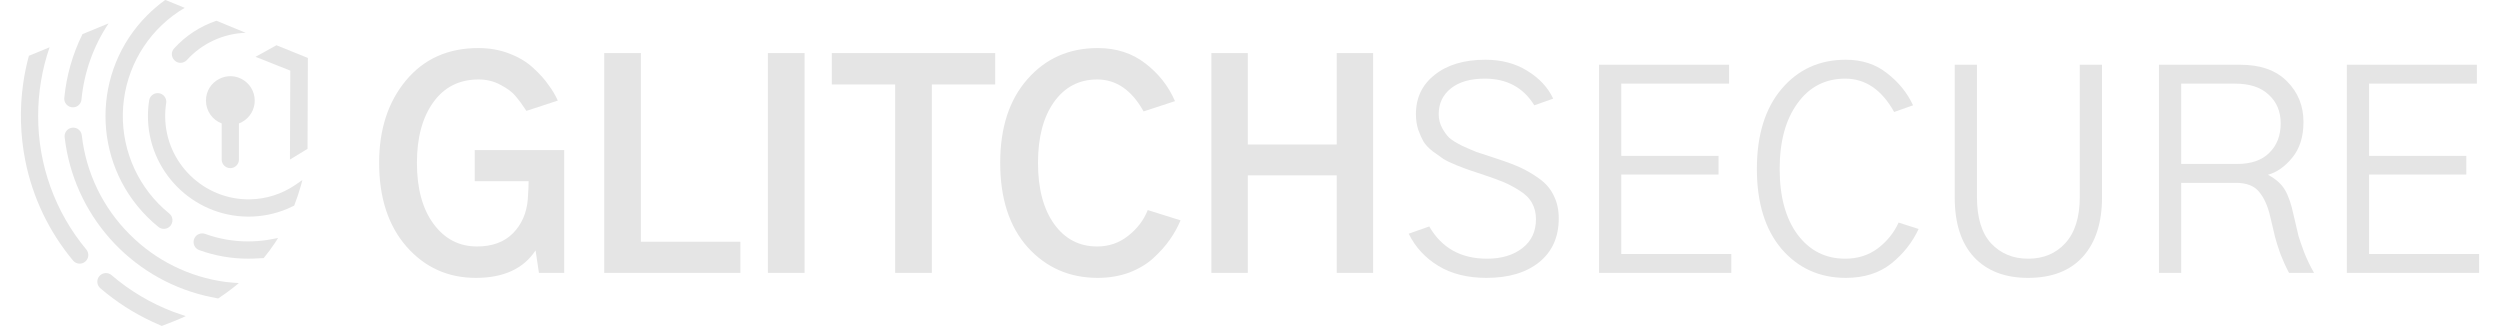
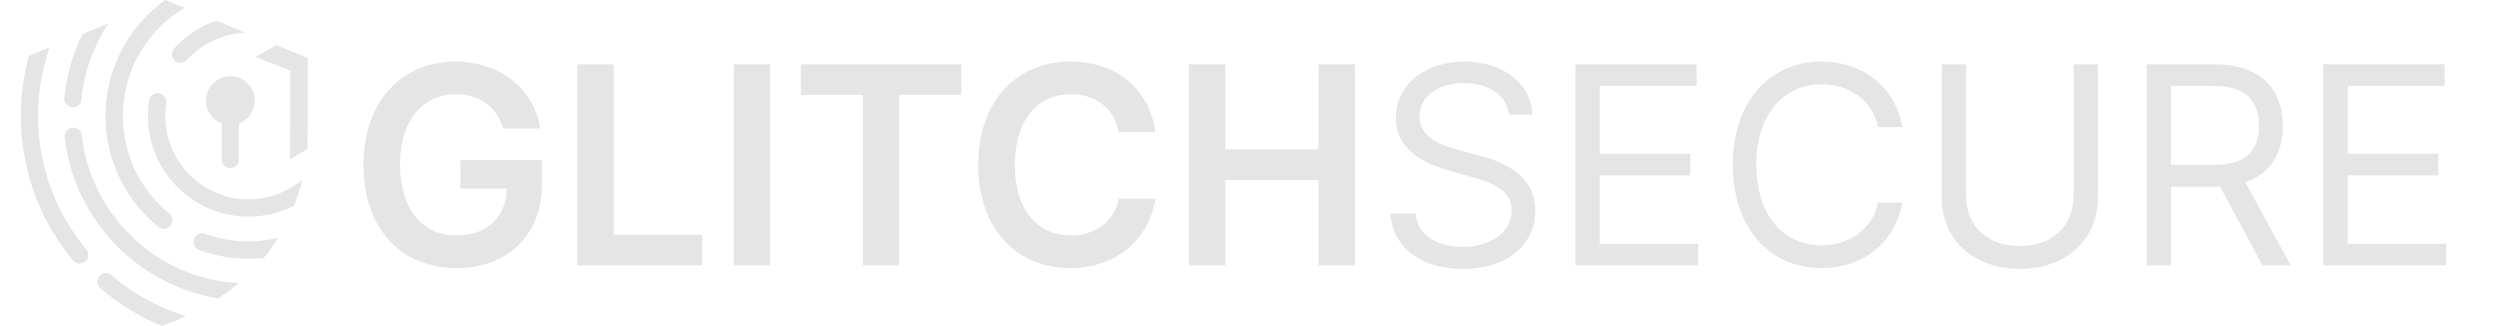
<svg xmlns="http://www.w3.org/2000/svg" xmlns:xlink="http://www.w3.org/1999/xlink" id="Layer_1" data-name="Layer 1" viewBox="0 0 4100 534.54" version="1.1" width="4100" height="534.54">
  <defs id="defs18">
+     <rect x="616.724" y="8.284" width="3659.566" height="531.71" id="rect336" />
    <style id="style2">.cls-1{fill:url(#linear-gradient);}.cls-2{fill:url(#linear-gradient-2);}.cls-3{fill:url(#linear-gradient-3);}.cls-4{fill:url(#linear-gradient-4);}.cls-5{fill:url(#linear-gradient-5);}.cls-6{fill:url(#linear-gradient-6);}.cls-7{fill:url(#linear-gradient-7);}.cls-8{fill:url(#linear-gradient-8);}.cls-9{fill:url(#linear-gradient-9);}.cls-10{fill:url(#linear-gradient-10);}</style>
    <linearGradient id="linear-gradient" x1="640.98" y1="235.19" x2="640.98" y2="763.2" gradientUnits="userSpaceOnUse">
      <stop offset="0" stop-color="#791fe2" id="stop4" />
      <stop offset="1" stop-color="#4a00e0" id="stop6" />
    </linearGradient>
    <linearGradient id="linear-gradient-2" x1="352.81" y1="235.19" x2="352.81" y2="763.2" xlink:href="#linear-gradient" gradientTransform="translate(-263.2329,-232.75)" />
    <linearGradient id="linear-gradient-3" x1="495.45" y1="235.19" x2="495.45" y2="763.2" xlink:href="#linear-gradient" gradientTransform="translate(-263.2329,-232.75)" />
    <linearGradient id="linear-gradient-4" x1="404.97" y1="235.19" x2="404.97" y2="763.2" xlink:href="#linear-gradient" gradientTransform="translate(-263.2329,-232.75)" />
    <linearGradient id="linear-gradient-5" x1="512.03" y1="235.19" x2="512.03" y2="763.2" xlink:href="#linear-gradient" gradientTransform="translate(-263.2329,-232.75)" />
    <linearGradient id="linear-gradient-6" x1="501.16" y1="235.19" x2="501.16" y2="763.2" xlink:href="#linear-gradient" gradientTransform="translate(-263.2329,-232.75)" />
    <linearGradient id="linear-gradient-7" x1="650.01" y1="235.19" x2="650.01" y2="763.2" xlink:href="#linear-gradient" gradientTransform="translate(-263.2329,-232.75)" />
    <linearGradient id="linear-gradient-8" x1="605.62" y1="235.19" x2="605.62" y2="763.2" xlink:href="#linear-gradient" gradientTransform="translate(-263.2329,-232.75)" />
    <linearGradient id="linear-gradient-9" x1="632.51" y1="235.19" x2="632.51" y2="763.2" xlink:href="#linear-gradient" gradientTransform="translate(-263.2329,-232.75)" />
    <linearGradient id="linear-gradient-10" x1="427.72" y1="2.48" x2="427.72" y2="530.49" xlink:href="#linear-gradient" />
  </defs>
  <path class="cls-1" d="m 337.767,165.06 c 0.01,16.604 10.277,31.476 25.8,37.37 v 59.16 c 0,7.815 6.335,14.15 14.15,14.15 7.815,0 14.15,-6.335 14.15,-14.15 v -59.16 c 13.926,-5.246 23.789,-17.789 25.602,-32.559 1.813,-14.77 -4.724,-29.326 -16.969,-37.784 -26.556,-18.344 -62.784,0.697 -62.733,32.973 z" id="path20" style="fill:#e5e5e5;fill-opacity:1" />
  <path class="cls-2" d="m 62.577,190 c -0.049,-38.269 6.288,-76.277 18.75,-112.46 l -33.93,13.95 c -4.078,14.966 -7.214,30.172 -9.39,45.53 -5.922,41.84 -4.786,84.376 3.36,125.84 11.947,60.5 38.905,117.028 78.4,164.39 4.971,6.028 13.887,6.886 19.915,1.915 6.028,-4.971 6.886,-13.887 1.915,-19.915 -51.272,-61.535 -79.247,-139.154 -79.02,-219.25 z" id="path22" style="fill:#e5e5e5;fill-opacity:1" />
  <path class="cls-3" d="m 183.207,451.45 c -5.914,-5.306 -15.037,-4.703 -20.202,1.335 -5.165,6.038 -4.346,15.144 1.812,20.165 25.731,22.05 54.369,40.462 85.11,54.72 1.18,0.54 14.15,6.33 15.33,6.87 9,-3.34 29,-11.09 39.36,-16.08 -2.39,-0.84 -17.43,-6 -19.8,-6.85 -37.109,-13.996 -71.493,-34.354 -101.61,-60.16 z" id="path24" style="fill:#e5e5e5;fill-opacity:1" />
  <path class="cls-4" d="m 124.957,174.97 v 0 c 4.81,-1.976 8.137,-6.445 8.65,-11.62 4.271,-44.702 19.553,-87.649 44.48,-125 v 0 l -42.83,17.62 -0.29,0.62 c -16.051,32.581 -26.05,67.806 -29.51,103.96 -1.016,10.621 9.642,18.503 19.5,14.42 z" id="path26" style="fill:#e5e5e5;fill-opacity:1" />
  <path class="cls-5" d="m 212.767,384.47 c -43.948,-43.688 -71.687,-101.053 -78.64,-162.63 -1.062,-9.336 -10.766,-15.059 -19.45,-11.47 v 0 c -5.839,2.424 -9.37,8.418 -8.66,14.7 14.664,126.462 106.742,230.307 230.54,260 2.69,0.63 15,3.33 21.21,4.45 8.8,-5.78 17.26,-11.87 25.38,-18.27 2.9,-2.267 5.753,-4.6 8.56,-7 -5.67,-0.26 -18.78,-1.48 -21.81,-1.89 -59.528,-7.941 -114.766,-35.323 -157.13,-77.89 z" id="path28" style="fill:#e5e5e5;fill-opacity:1" />
  <path class="cls-6" d="m 241.487,355.71 c 5.805,5.796 11.906,11.286 18.28,16.45 4.031,3.265 9.524,4.067 14.32,2.09 v 0 c 9.892,-4.067 11.854,-17.223 3.58,-24 -6.228,-5.052 -12.161,-10.458 -17.77,-16.19 C 215.729,288.771 194.832,225.692 203.226,162.99 211.62,100.289 248.372,44.927 302.897,12.85 l -30.81,-12.6 -0.6,-0.25 -1.4,0.57 v 0 C 259.931,7.936 250.374,16.094 241.507,24.97 c -91.334,91.342 -91.334,239.428 0,330.77 z" id="path30" style="fill:#e5e5e5;fill-opacity:1" />
  <path class="cls-7" d="m 406.877,395.92 c -23.991,0.032 -47.803,-4.131 -70.36,-12.3 -3.332,-1.218 -7,-1.143 -10.28,0.21 v 0 c -11.94,4.939 -11.559,21.98 0.59,26.38 25.661,9.306 52.754,14.044 80.05,14 2.46,0 4.9,0 7.34,-0.1 2.44,-0.1 12.24,-0.42 18.2,-0.83 6.531,-7.918 12.655,-16.162 18.35,-24.7 1.82,-2.733 3.593,-5.497 5.32,-8.29 -5.63,1.14 -15.15,2.85 -17.19,3.16 -10.593,1.652 -21.299,2.478 -32.02,2.47 z" id="path32" style="fill:#e5e5e5;fill-opacity:1" />
  <path class="cls-8" d="m 285.577,79.38 c -10.15,11.14 2,28.3 15.91,22.54 v 0 c 1.903,-0.768 3.611,-1.95 5,-3.46 24.792,-27.342 59.611,-43.463 96.5,-44.68 l -48.06,-19.77 c -26.596,8.986 -50.463,24.601 -69.35,45.37 z" id="path34" style="fill:#e5e5e5;fill-opacity:1" />
  <path class="cls-9" d="m 410.177,326.92 c -75.71,1.46 -138.67,-59.74 -139.29,-135.46 -0.063,-7.773 0.529,-15.537 1.77,-23.21 0.725,-7.44 -4.463,-14.16 -11.844,-15.343 -7.381,-1.183 -14.409,3.58 -16.046,10.873 -1.398,8.566 -2.113,17.23 -2.14,25.91 -0.38,90.56 73.24,164.96 163.79,165.56 22.34,0.173 44.479,-4.22 65.06,-12.91 0.76,-0.31 6.27,-2.88 11,-5.13 4.067,-10.44 7.697,-21.273 10.89,-32.5 0.887,-3.14 1.74,-6.307 2.56,-9.5 -4,2.78 -10.88,7.54 -12.34,8.53 -21.723,14.643 -47.217,22.693 -73.41,23.18 z" id="path36" style="fill:#e5e5e5;fill-opacity:1" />
  <polygon class="cls-10" points="384.79,93.23 441.81,115.86 441.24,261.73 470.07,244.12 470.64,95.08 419.08,74.25 " id="polygon38" style="fill:#e5e5e5;fill-opacity:1" transform="translate(34.27707,-0.04001114)" />
-   <g aria-label="GLITCHSECURE" style="font-style:normal;font-weight:normal;font-size:40px;line-height:1.25;font-family:sans-serif;letter-spacing:0px;word-spacing:0px;fill:#e5e5e5;fill-opacity:1;stroke:none" id="text1604" transform="translate(12.81346,-2.5891113e-6)">
-     <path d="m 608.964,267.042 q 0,-82.487 44.206,-135.352 44.206,-52.865 118.49,-52.865 27.799,0 51.042,9.115 23.698,9.115 39.193,23.698 15.495,14.128 24.609,27.344 9.57,12.76 15.495,25.977 l -51.497,16.862 q -9.57,-14.583 -17.773,-24.154 -7.747,-9.57 -24.154,-18.229 -16.406,-9.115 -36.458,-9.115 -47.396,0 -74.284,37.37 -26.888,37.37 -26.888,99.349 0,63.346 27.344,100.26 27.344,36.914 71.094,36.914 37.826,0 59.245,-21.875 21.419,-21.875 24.154,-55.599 1.367,-20.508 1.367,-29.622 H 765.735 V 246.079 H 912.48 V 447.511 H 871.009 l -5.469,-36.914 q -29.622,45.117 -97.982,45.117 -68.359,0 -113.477,-51.042 -45.117,-51.497 -45.117,-137.63 z" style="font-style:normal;font-variant:normal;font-weight:bold;font-stretch:normal;font-size:466.667px;font-family:'Gothic A1';-inkscape-font-specification:'Gothic A1, Bold';font-variant-ligatures:normal;font-variant-caps:normal;font-variant-numeric:normal;font-feature-settings:normal;text-align:start;writing-mode:lr-tb;text-anchor:start;fill:#e5e5e5;fill-opacity:1" id="path1608" />
-     <path d="M 978.105,447.511 V 87.029 h 60.156 V 396.469 h 163.151 v 51.042 z" style="font-style:normal;font-variant:normal;font-weight:bold;font-stretch:normal;font-size:466.667px;font-family:'Gothic A1';-inkscape-font-specification:'Gothic A1, Bold';font-variant-ligatures:normal;font-variant-caps:normal;font-variant-numeric:normal;font-feature-settings:normal;text-align:start;writing-mode:lr-tb;text-anchor:start;fill:#e5e5e5;fill-opacity:1" id="path1610" />
-     <path d="M 1246.529,447.511 V 87.029 h 60.156 V 447.511 Z" style="font-style:normal;font-variant:normal;font-weight:bold;font-stretch:normal;font-size:466.667px;font-family:'Gothic A1';-inkscape-font-specification:'Gothic A1, Bold';font-variant-ligatures:normal;font-variant-caps:normal;font-variant-numeric:normal;font-feature-settings:normal;text-align:start;writing-mode:lr-tb;text-anchor:start;fill:#e5e5e5;fill-opacity:1" id="path1612" />
-     <path d="M 1351.347,138.526 V 87.029 h 267.969 V 138.526 h -103.906 v 308.984 h -60.156 V 138.526 Z" style="font-style:normal;font-variant:normal;font-weight:bold;font-stretch:normal;font-size:466.667px;font-family:'Gothic A1';-inkscape-font-specification:'Gothic A1, Bold';font-variant-ligatures:normal;font-variant-caps:normal;font-variant-numeric:normal;font-feature-settings:normal;text-align:start;writing-mode:lr-tb;text-anchor:start;fill:#e5e5e5;fill-opacity:1" id="path1614" />
-     <path d="m 1627.519,267.042 q 0,-86.589 44.661,-137.174 44.661,-51.042 115.299,-51.042 45.573,0 77.93,25.065 32.812,25.065 48.763,61.979 l -51.497,16.862 q -29.167,-52.409 -76.107,-52.409 -44.661,0 -71.094,37.37 -25.977,36.914 -25.977,99.349 0,63.346 26.432,100.26 26.432,36.914 70.638,36.914 28.711,0 50.586,-17.318 22.331,-17.318 32.357,-42.383 l 53.776,16.862 q -6.836,16.406 -17.773,31.901 -10.482,15.039 -26.888,30.078 -15.95,14.583 -39.648,23.698 -23.698,8.659 -51.497,8.659 -69.271,0 -114.844,-50.13 -45.117,-50.586 -45.117,-138.542 z" style="font-style:normal;font-variant:normal;font-weight:bold;font-stretch:normal;font-size:466.667px;font-family:'Gothic A1';-inkscape-font-specification:'Gothic A1, Bold';font-variant-ligatures:normal;font-variant-caps:normal;font-variant-numeric:normal;font-feature-settings:normal;text-align:start;writing-mode:lr-tb;text-anchor:start;fill:#e5e5e5;fill-opacity:1" id="path1616" />
-     <path d="M 1973.873,447.511 V 87.029 h 59.7 V 236.964 h 145.833 V 87.029 h 59.7 V 447.511 h -59.7 V 287.55 h -145.833 v 159.961 z" style="font-style:normal;font-variant:normal;font-weight:bold;font-stretch:normal;font-size:466.667px;font-family:'Gothic A1';-inkscape-font-specification:'Gothic A1, Bold';font-variant-ligatures:normal;font-variant-caps:normal;font-variant-numeric:normal;font-feature-settings:normal;text-align:start;writing-mode:lr-tb;text-anchor:start;fill:#e5e5e5;fill-opacity:1" id="path1618" />
-     <path d="m 2297.441,383.253 33.724,-11.849 q 30.534,52.865 94.792,52.865 35.547,0 57.878,-17.318 22.331,-17.318 22.331,-47.396 0,-15.039 -6.38,-26.432 -6.38,-11.849 -20.508,-20.508 -13.672,-8.659 -25.521,-13.672 -11.849,-5.013 -32.357,-11.849 -16.406,-5.469 -23.242,-7.747 -6.836,-2.279 -21.875,-8.203 -14.583,-5.924 -21.875,-10.482 -6.836,-4.557 -17.318,-12.305 -10.482,-8.203 -15.495,-16.406 -4.557,-8.203 -8.659,-19.596 -3.646,-11.849 -3.646,-25.065 0,-40.56 30.989,-64.714 30.99,-24.609 82.943,-24.609 39.648,0 68.815,18.229 29.622,18.229 42.383,45.573 l -30.99,10.938 q -26.888,-43.75 -81.12,-43.75 -35.547,0 -55.599,15.951 -20.052,15.951 -20.052,42.383 0,11.849 5.469,22.331 5.469,10.026 11.849,16.406 6.836,5.924 21.419,13.216 15.039,6.836 23.242,10.026 8.659,2.734 27.799,9.115 4.557,1.367 6.836,2.279 22.331,7.292 37.37,14.128 15.039,6.836 30.99,18.229 15.95,11.393 23.698,27.799 8.203,15.951 8.203,37.37 0,46.029 -32.357,72.005 -31.901,25.521 -86.133,25.521 -46.484,0 -78.841,-19.596 -32.357,-19.596 -48.763,-52.865 z" style="font-style:normal;font-variant:normal;font-weight:normal;font-stretch:normal;font-size:466.667px;font-family:'Gothic A1';-inkscape-font-specification:'Gothic A1, Normal';font-variant-ligatures:normal;font-variant-caps:normal;font-variant-numeric:normal;font-feature-settings:normal;text-align:start;writing-mode:lr-tb;text-anchor:start;fill:#e5e5e5;fill-opacity:1" id="path1620" />
-     <path d="M 2609.615,447.511 V 106.17 h 213.281 v 30.99 h -176.823 v 118.49 h 159.505 v 30.534 h -159.505 v 130.339 h 180.469 v 30.99 z" style="font-style:normal;font-variant:normal;font-weight:normal;font-stretch:normal;font-size:466.667px;font-family:'Gothic A1';-inkscape-font-specification:'Gothic A1, Normal';font-variant-ligatures:normal;font-variant-caps:normal;font-variant-numeric:normal;font-feature-settings:normal;text-align:start;writing-mode:lr-tb;text-anchor:start;fill:#e5e5e5;fill-opacity:1" id="path1622" />
-     <path d="m 2868.469,277.068 q 0,-83.398 40.56,-131.25 40.56,-47.852 105.273,-47.852 40.104,0 67.904,22.331 28.255,21.875 42.383,52.409 l -30.99,10.938 q -30.534,-54.688 -80.208,-54.688 -49.219,0 -78.385,40.56 -29.167,40.104 -29.167,107.552 0,68.359 29.622,108.008 29.622,39.193 77.93,39.193 30.534,0 53.32,-16.862 22.787,-17.318 34.18,-42.383 l 32.812,10.482 q -15.495,33.268 -45.117,56.966 -29.622,23.242 -74.284,23.242 -64.258,0 -105.273,-47.396 -40.56,-47.852 -40.56,-131.25 z" style="font-style:normal;font-variant:normal;font-weight:normal;font-stretch:normal;font-size:466.667px;font-family:'Gothic A1';-inkscape-font-specification:'Gothic A1, Normal';font-variant-ligatures:normal;font-variant-caps:normal;font-variant-numeric:normal;font-feature-settings:normal;text-align:start;writing-mode:lr-tb;text-anchor:start;fill:#e5e5e5;fill-opacity:1" id="path1624" />
-     <path d="M 3192.948,324.008 V 106.17 h 36.458 V 323.097 q 0,51.042 23.242,76.107 23.698,25.065 60.612,25.065 37.826,0 61.068,-25.521 23.698,-25.977 23.698,-75.651 V 106.17 h 36.458 v 217.839 q 0,61.979 -31.445,97.07 -31.445,34.635 -89.779,34.635 -56.966,0 -88.867,-34.18 -31.445,-34.18 -31.445,-97.526 z" style="font-style:normal;font-variant:normal;font-weight:normal;font-stretch:normal;font-size:466.667px;font-family:'Gothic A1';-inkscape-font-specification:'Gothic A1, Normal';font-variant-ligatures:normal;font-variant-caps:normal;font-variant-numeric:normal;font-feature-settings:normal;text-align:start;writing-mode:lr-tb;text-anchor:start;fill:#e5e5e5;fill-opacity:1" id="path1626" />
-     <path d="m 3564.368,268.865 h 92.057 q 34.18,0 52.409,-18.229 18.685,-18.229 18.685,-48.307 0,-29.167 -19.596,-46.94 -19.141,-18.229 -55.143,-18.229 h -88.412 z m -36.458,178.646 V 106.17 h 133.073 q 50.13,0 77.018,27.344 26.888,26.888 26.888,66.536 0,36.003 -18.229,58.333 -18.229,22.331 -40.104,28.255 19.141,10.026 27.799,24.609 8.659,14.583 14.128,40.56 5.925,25.521 8.203,35.091 2.734,9.115 9.115,26.432 6.836,17.318 16.406,34.18 h -41.016 q -7.747,-14.583 -14.128,-30.99 -5.924,-16.862 -8.659,-27.344 -2.734,-10.938 -8.203,-34.635 -5.925,-25.521 -18.229,-40.104 -11.849,-14.583 -38.281,-14.583 h -89.323 v 147.656 z" style="font-style:normal;font-variant:normal;font-weight:normal;font-stretch:normal;font-size:466.667px;font-family:'Gothic A1';-inkscape-font-specification:'Gothic A1, Normal';font-variant-ligatures:normal;font-variant-caps:normal;font-variant-numeric:normal;font-feature-settings:normal;text-align:start;writing-mode:lr-tb;text-anchor:start;fill:#e5e5e5;fill-opacity:1" id="path1628" />
-     <path d="M 3835.982,447.511 V 106.17 h 213.281 v 30.99 h -176.823 v 118.49 h 159.505 v 30.534 h -159.505 v 130.339 h 180.469 v 30.99 z" style="font-style:normal;font-variant:normal;font-weight:normal;font-stretch:normal;font-size:466.667px;font-family:'Gothic A1';-inkscape-font-specification:'Gothic A1, Normal';font-variant-ligatures:normal;font-variant-caps:normal;font-variant-numeric:normal;font-feature-settings:normal;text-align:start;writing-mode:lr-tb;text-anchor:start;fill:#e5e5e5;fill-opacity:1" id="path1630" />
+   <g aria-label="GLITCHSECURE" style="font-style:normal;font-weight:normal;font-size:40px;line-height:1.25;font-family:sans-serif;letter-spacing:0px;word-spacing:0px;fill:#e5e5e5;fill-opacity:1;stroke:none" id="text1604" transform="translate(-20.12179)">
+     <g aria-label="GLITCHSECURE" transform="translate(-24.72141,7.324226)" id="text334" style="font-size:466.667px;white-space:pre;shape-inside:url(#rect336);fill:#e5e5e5;fill-opacity:1">
+       <path d="m 870.115,203.416 h 60.852 C 920.825,138.7 864.802,93.625 791.876,93.625 c -86.288,0 -151.004,63.428 -151.004,169.678 0,104.318 61.818,169.034 152.775,169.034 81.619,0 140.057,-52.481 140.057,-137.481 V 255.253 H 799.925 v 46.686 h 75.985 c -0.966,47.008 -32.358,76.79 -81.941,76.79 -55.218,0 -93.049,-41.373 -93.049,-116.07 0,-74.214 38.475,-115.426 91.761,-115.426 39.763,0 66.809,21.25 77.434,56.184 z" style="font-weight:600;font-size:453.333px;font-family:Inter;-inkscape-font-specification:'Inter Semi-Bold';fill:#e5e5e5;fill-opacity:1" id="path1081" />
+       <path d="M 991.497,427.829 H 1196.431 V 377.763 H 1051.223 V 98.132 h -59.725 z" style="font-weight:600;font-size:453.333px;font-family:Inter;-inkscape-font-specification:'Inter Semi-Bold';fill:#e5e5e5;fill-opacity:1" id="path1083" />
+       <path d="m 1307.833,98.132 h -59.725 V 427.829 h 59.725 z" style="font-weight:600;font-size:453.333px;font-family:Inter;-inkscape-font-specification:'Inter Semi-Bold';fill:#e5e5e5;fill-opacity:1" id="path1085" />
+       <path d="m 1358.221,148.199 h 101.903 v 279.63 h 59.242 V 148.199 h 101.903 V 98.132 h -263.049 z" style="font-weight:600;font-size:453.333px;font-family:Inter;-inkscape-font-specification:'Inter Semi-Bold';fill:#e5e5e5;fill-opacity:1" id="path1087" />
+       <path d="m 1939.698,209.373 c -10.142,-73.248 -66.487,-115.748 -139.574,-115.748 -86.127,0 -151.004,62.784 -151.004,169.356 0,106.411 64.072,169.356 151.004,169.356 78.4,0 130.398,-50.71 139.574,-113.655 l -60.208,-0.322 c -7.566,38.636 -39.119,60.369 -78.561,60.369 -53.447,0 -91.761,-40.085 -91.761,-115.748 0,-74.375 37.992,-115.748 91.922,-115.748 40.085,0 71.477,22.699 78.4,62.14 z" style="font-weight:600;font-size:453.333px;font-family:Inter;-inkscape-font-specification:'Inter Semi-Bold';fill:#e5e5e5;fill-opacity:1" id="path1089" />
+       <path d="m 1994.594,427.829 h 59.725 V 287.772 h 152.774 v 140.057 h 59.886 V 98.132 h -59.886 V 237.706 H 2054.32 V 98.132 h -59.725 z" style="font-weight:600;font-size:453.333px;font-family:Inter;-inkscape-font-specification:'Inter Semi-Bold';fill:#e5e5e5;fill-opacity:1" id="path1091" />
+       <path d="m 2519.566,180.557 h 38.636 c -1.771,-49.744 -47.651,-86.932 -111.401,-86.932 -63.106,0 -112.689,36.705 -112.689,92.083 0,44.432 32.197,70.833 83.712,85.644 l 40.568,11.591 c 34.773,9.659 65.682,21.894 65.682,54.735 0,36.061 -34.773,59.886 -80.492,59.886 -39.28,0 -74.053,-17.386 -77.273,-54.735 h -41.212 c 3.864,54.091 47.651,90.795 118.485,90.795 75.985,0 119.129,-41.856 119.129,-95.303 0,-61.818 -58.598,-81.78 -92.727,-90.795 l -33.485,-9.015 c -24.47,-6.439 -63.75,-19.318 -63.75,-54.735 0,-31.553 28.977,-54.735 72.765,-54.735 39.924,0 70.189,18.996 74.053,51.515 z" style="font-size:453.333px;font-family:Inter;-inkscape-font-specification:Inter;fill:#e5e5e5;fill-opacity:1" id="path1093" />
+       <path d="m 2628.392,427.829 h 201.553 V 392.412 H 2668.316 V 280.367 h 148.75 V 244.95 H 2668.316 V 133.549 h 159.053 V 98.132 h -198.977 z" style="font-size:453.333px;font-family:Inter;-inkscape-font-specification:Inter;fill:#e5e5e5;fill-opacity:1" id="path1095" />
+       <path d="M 3164.793,201.163 C 3152.558,133.549 3098.467,93.625 3032.141,93.625 c -84.356,0 -145.53,65.038 -145.53,169.356 0,104.318 61.174,169.356 145.53,169.356 66.326,0 120.417,-39.924 132.651,-107.538 h -39.924 c -9.659,45.72 -48.939,70.189 -92.727,70.189 -59.886,0 -106.894,-46.364 -106.894,-132.007 0,-85.644 47.008,-132.007 106.894,-132.007 43.788,0 83.068,24.47 92.727,70.189 z" style="font-size:453.333px;font-family:Inter;-inkscape-font-specification:Inter;fill:#e5e5e5;fill-opacity:1" id="path1097" />
+       <path d="M 3445.55,98.132 V 313.208 c 0,48.295 -33.163,83.068 -88.22,83.068 -55.057,0 -88.22,-34.773 -88.22,-83.068 V 98.132 h -39.924 V 316.428 c 0,67.614 50.549,117.197 128.144,117.197 77.595,0 128.144,-49.583 128.144,-117.197 V 98.132 Z" style="font-size:453.333px;font-family:Inter;-inkscape-font-specification:Inter;fill:#e5e5e5;fill-opacity:1" id="path1099" />
+       <path d="m 3565.323,427.829 h 39.924 V 299.041 h 72.121 c 2.898,0 5.635,0 8.371,-0.161 l 69.545,128.949 h 46.364 l -74.536,-136.193 c 42.017,-14.328 61.657,-48.617 61.657,-92.405 0,-58.276 -34.773,-101.098 -112.045,-101.098 H 3565.323 Z M 3605.247,262.981 V 133.549 h 70.189 c 53.447,0 74.053,26.08 74.053,65.682 0,39.602 -20.606,63.75 -73.409,63.75 z" style="font-size:453.333px;font-family:Inter;-inkscape-font-specification:Inter;fill:#e5e5e5;fill-opacity:1" id="path1101" />
+       <path d="m 3855.095,427.829 h 201.553 V 392.412 H 3895.019 V 280.367 H 4043.769 V 244.95 H 3895.019 V 133.549 H 4054.072 V 98.132 h -198.977 z" style="font-size:453.333px;font-family:Inter;-inkscape-font-specification:Inter;fill:#e5e5e5;fill-opacity:1" id="path1103" />
+     </g>
  </g>
  <flowRoot xml:space="preserve" id="flowRoot845" style="font-style:normal;font-weight:normal;font-size:40px;line-height:1.25;font-family:sans-serif;letter-spacing:0px;word-spacing:0px;fill:#e5e5e5;fill-opacity:1;stroke:none" transform="translate(2.243338,-0.04002184)">
    <flowRegion id="flowRegion847" style="fill:#e5e5e5;fill-opacity:1">
      <rect id="rect849" width="3808.811" height="51.254" x="1995.702" y="303.927" style="fill:#e5e5e5;fill-opacity:1" />
    </flowRegion>
    <flowPara id="flowPara851" />
  </flowRoot>
  <flowRoot xml:space="preserve" id="flowRoot855" style="font-style:normal;font-weight:normal;font-size:40px;line-height:1.25;font-family:sans-serif;letter-spacing:0px;word-spacing:0px;fill:#e5e5e5;fill-opacity:1;stroke:none" transform="translate(2.243338,-0.04002184)">
    <flowRegion id="flowRegion857" style="fill:#e5e5e5;fill-opacity:1">
      <rect id="rect859" width="137.745" height="54.457" x="560.59" y="428.859" style="fill:#e5e5e5;fill-opacity:1" />
    </flowRegion>
    <flowPara id="flowPara861" />
  </flowRoot>
  <flowRoot xml:space="preserve" id="flowRoot863" style="font-style:normal;font-weight:normal;font-size:40px;line-height:1.25;font-family:sans-serif;letter-spacing:0px;word-spacing:0px;fill:#e5e5e5;fill-opacity:1;stroke:none" transform="translate(2.243338,-0.04002184)">
    <flowRegion id="flowRegion865" style="fill:#e5e5e5;fill-opacity:1">
      <rect id="rect867" width="60.864" height="89.694" x="2796.545" y="521.757" style="fill:#e5e5e5;fill-opacity:1" />
    </flowRegion>
    <flowPara id="flowPara869" />
  </flowRoot>
</svg>
